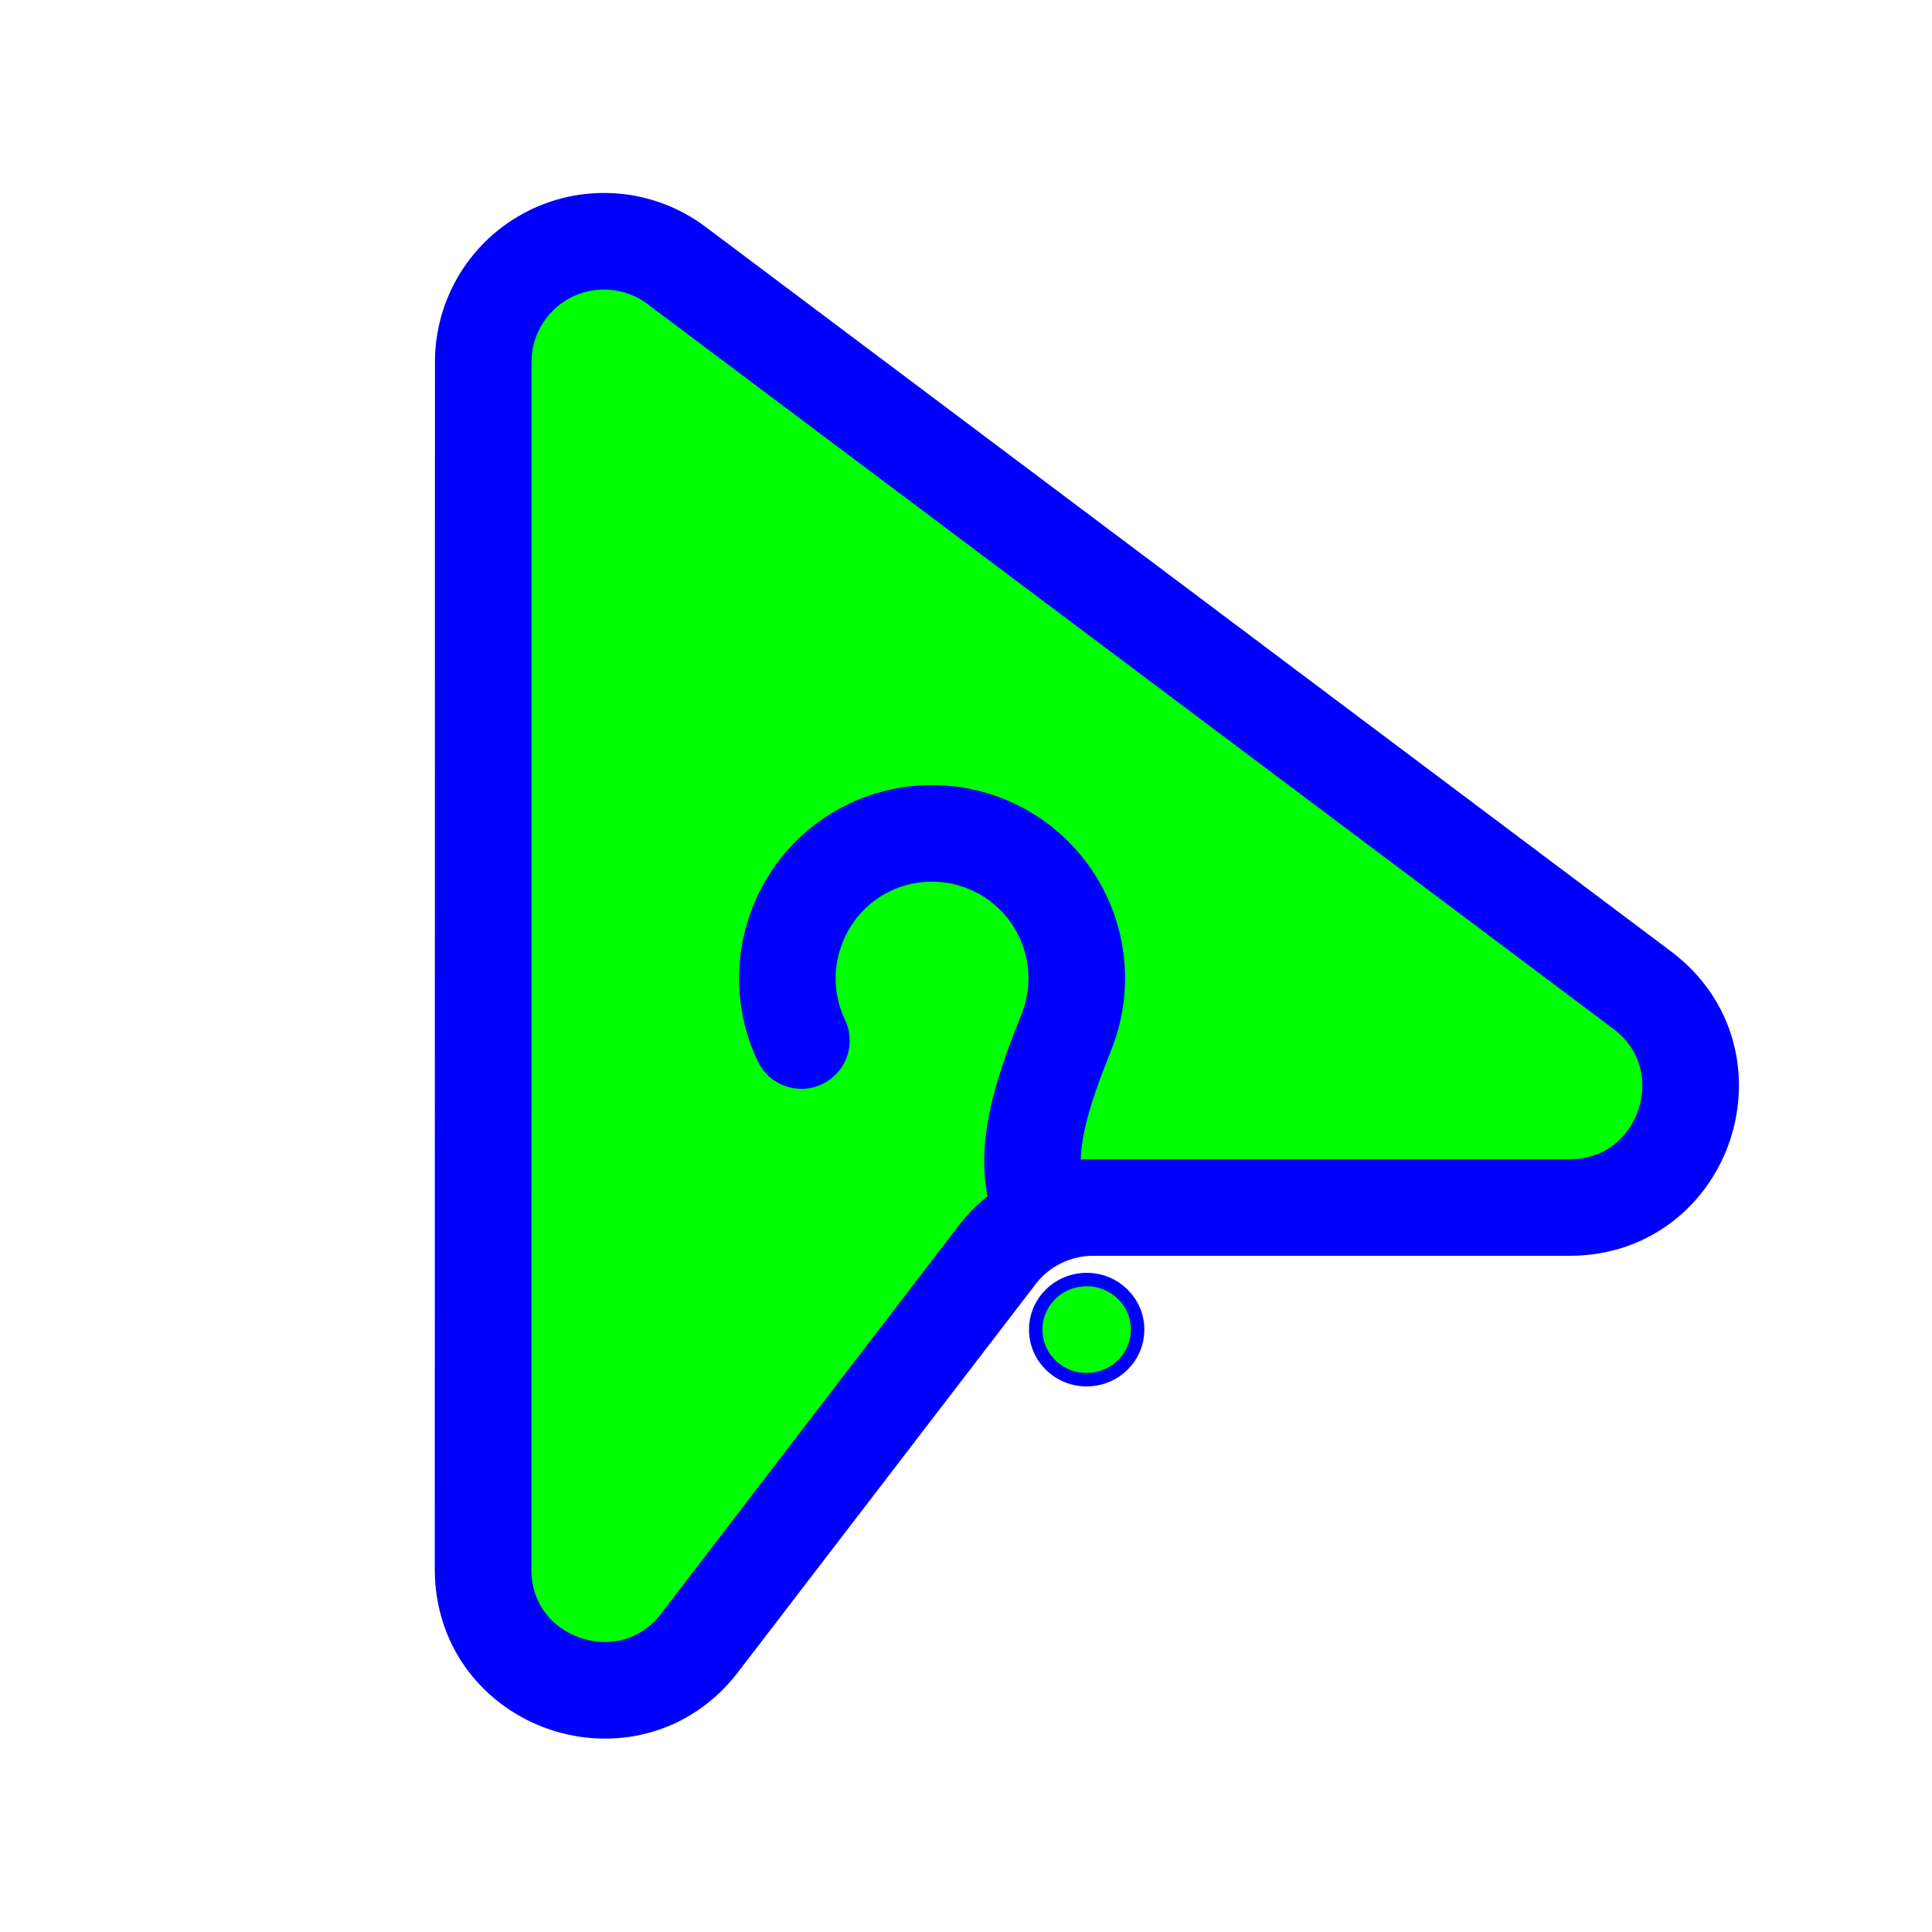
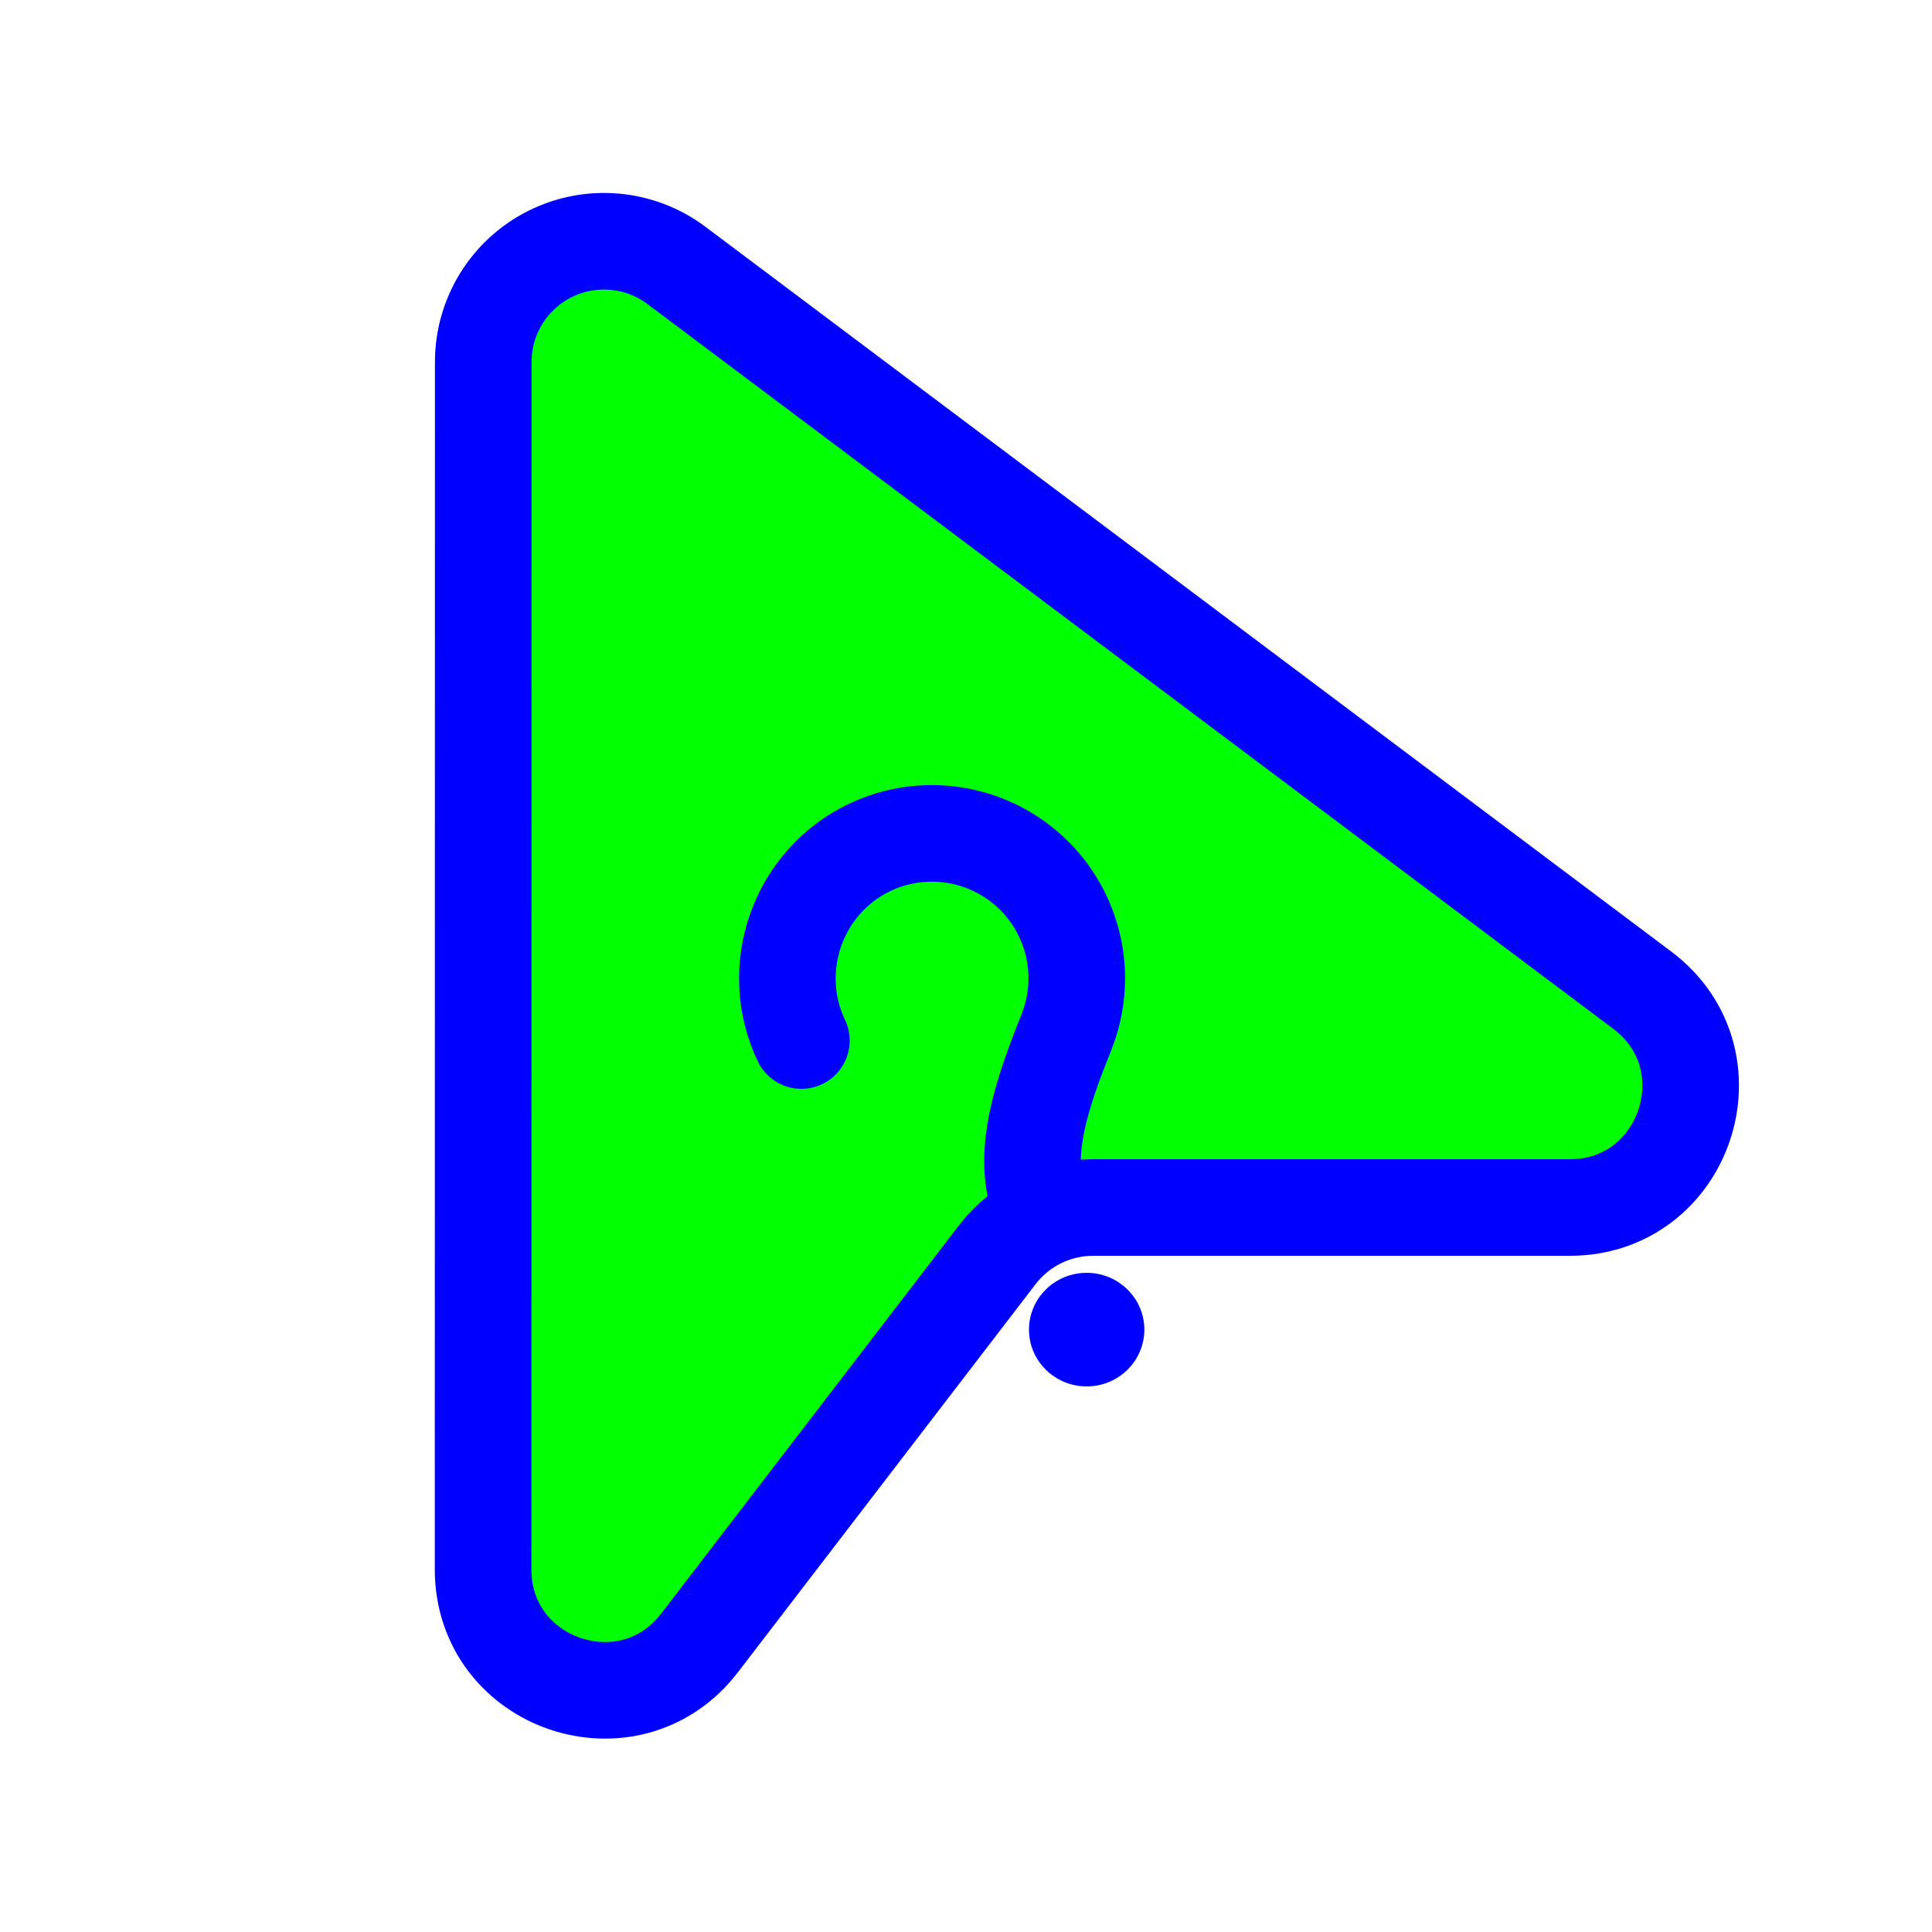
<svg xmlns="http://www.w3.org/2000/svg" width="257" height="257" viewBox="0 0 24 24" version="1.1" id="svg3">
  <defs id="defs3" />
  <g fill="none" stroke="#0000FF" stroke-width="1.2" stroke-linejoin="round" stroke-linecap="round" id="g3">
    <path fill="#00FF00" d="M6.003 4.497A1.5 1.5 0 0 1 8.403 3.297L20.4 12.3c1.152.864.54 2.7-.9 2.7h-5.921a1.5 1.5 0 0 0-1.189.585l-3.699 4.823c-.871 1.137-2.69.52-2.69-.914z" id="path1" />
-     <ellipse cx="13.499" cy="16.517" fill="#00ff00" id="circle1" rx="0.633" ry="0.622" style="stroke-width:0.167" />
+     <ellipse cx="13.499" cy="16.517" fill="#0000FF" id="circle1" rx="0.633" ry="0.622" style="stroke-width:0.167" />
    <path d="M 9.955,12.926 C 9.529,12.032 9.911,10.952 10.805,10.526 a 1.8,1.8 0 0 1 2.447,2.283 c -0.274,0.692 -0.612,1.566 -0.302,2.216" id="path2" />
  </g>
</svg>
